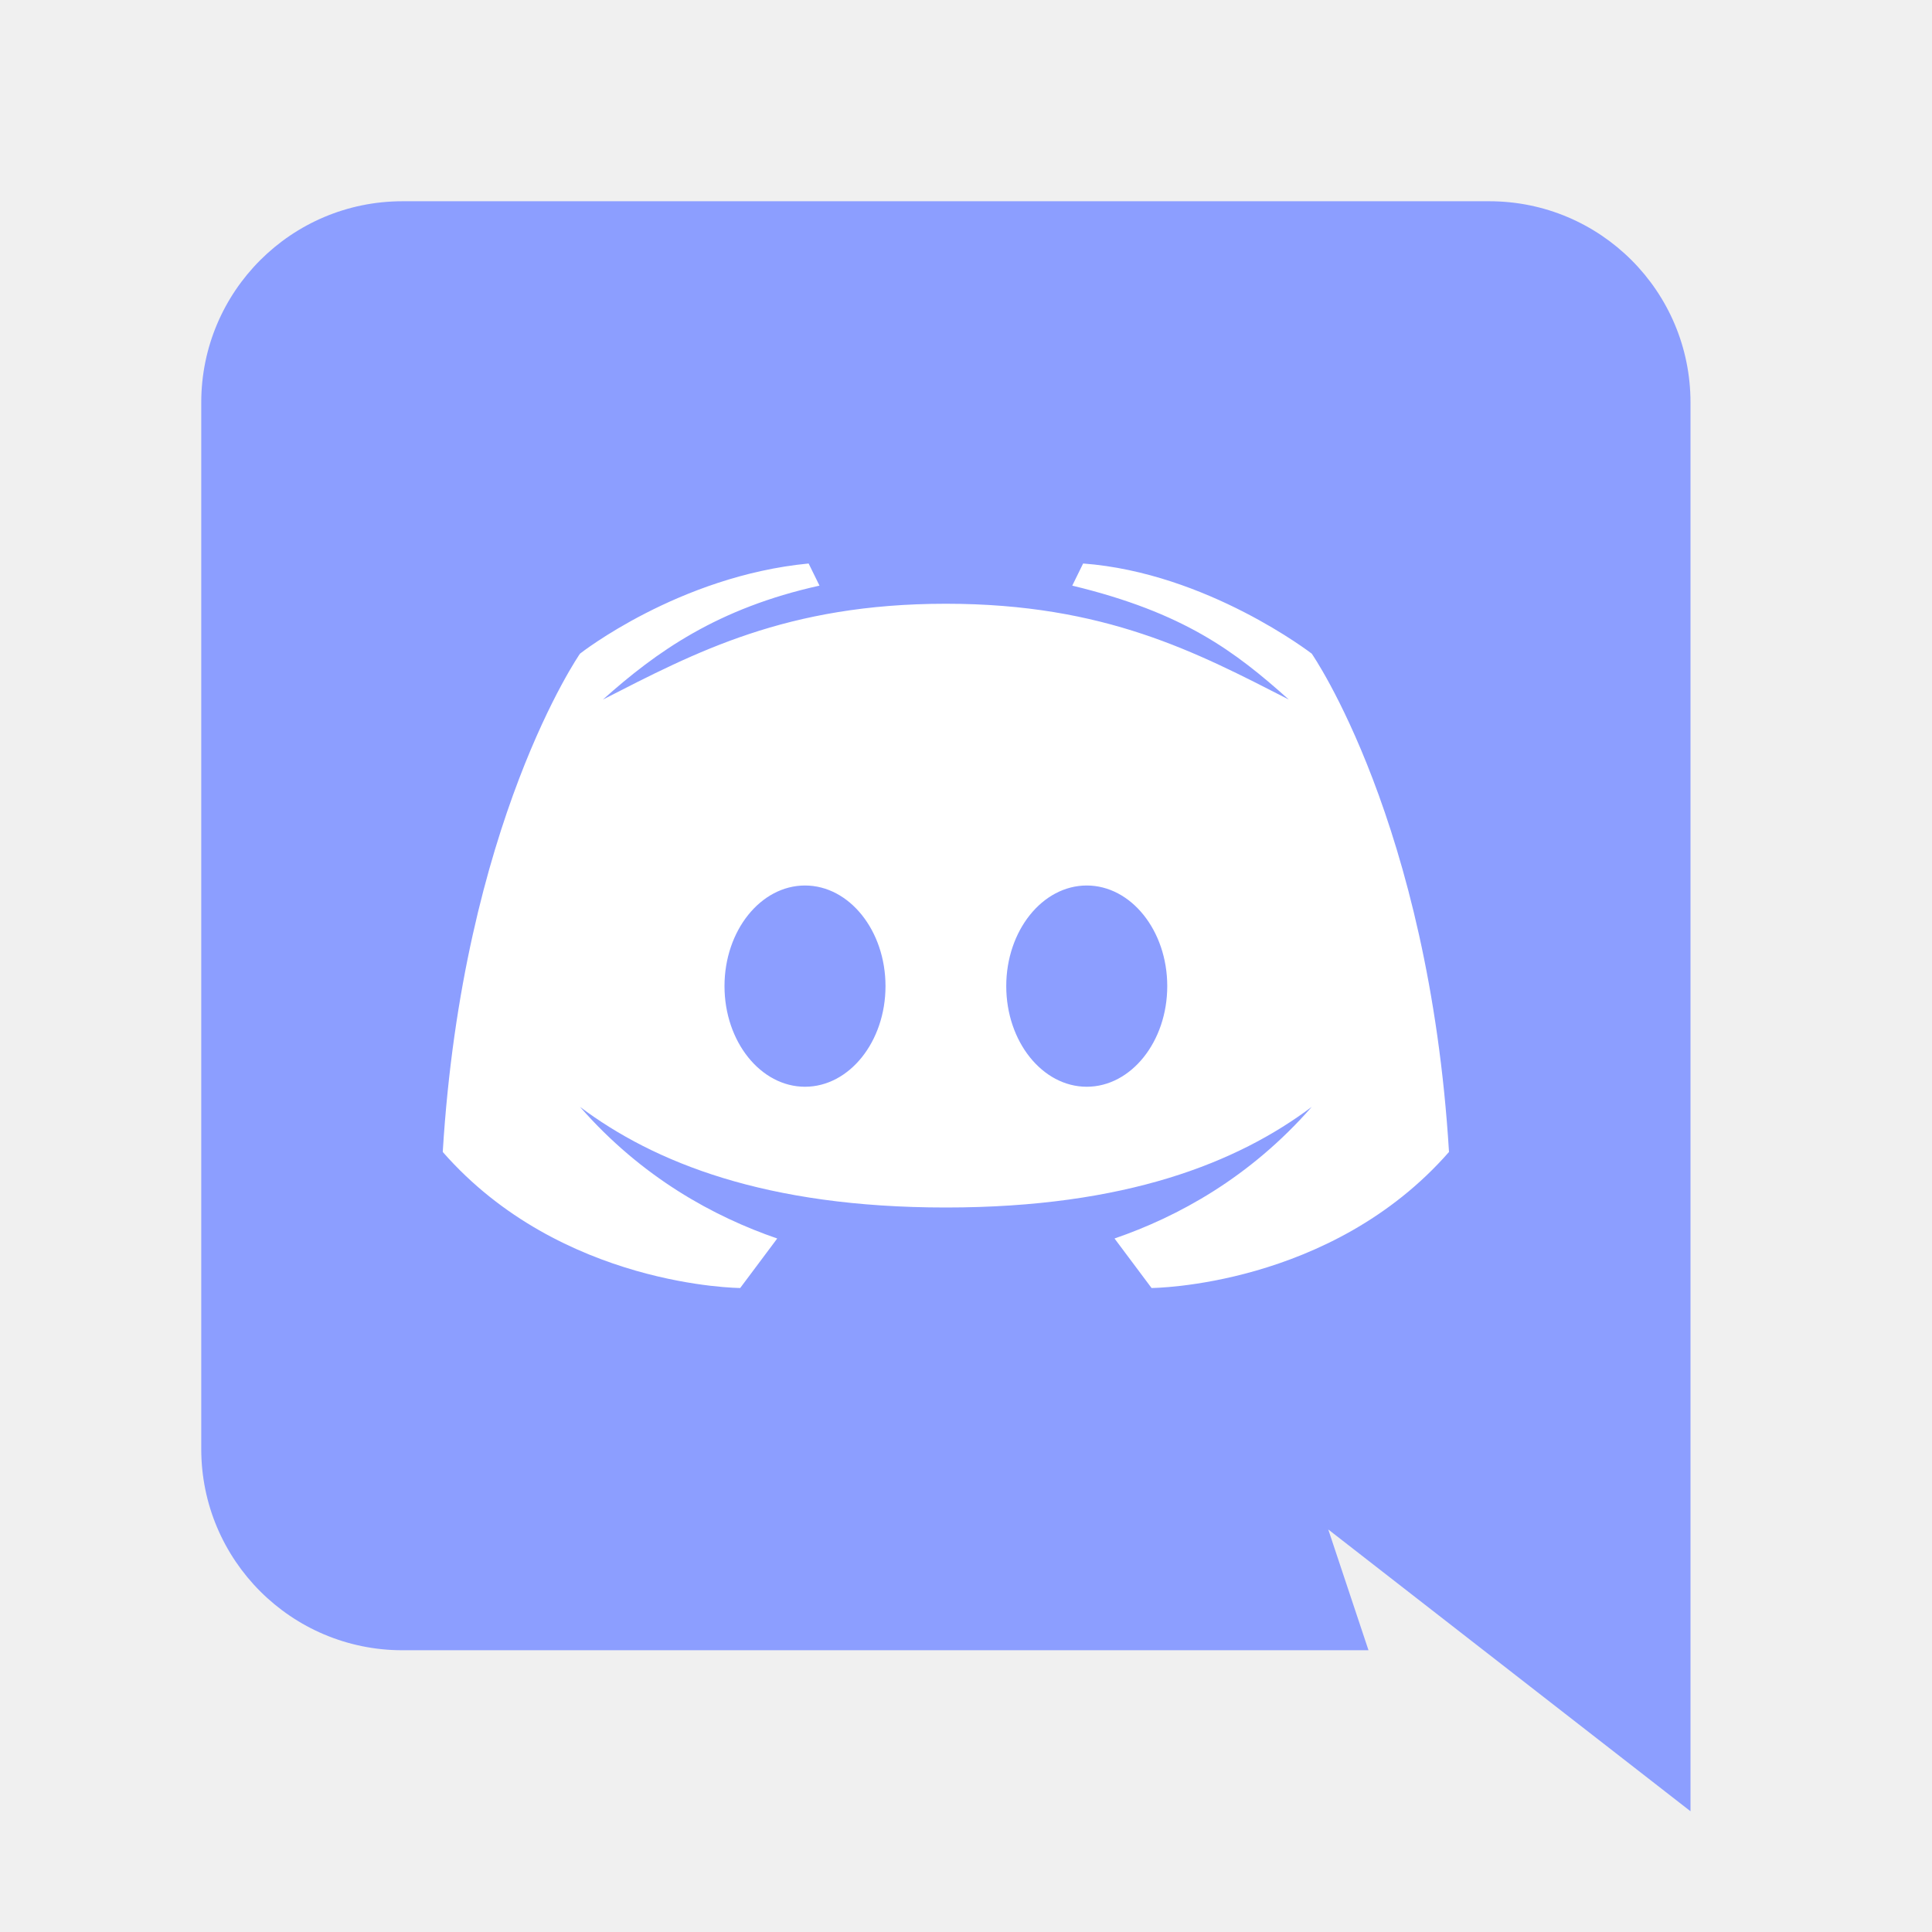
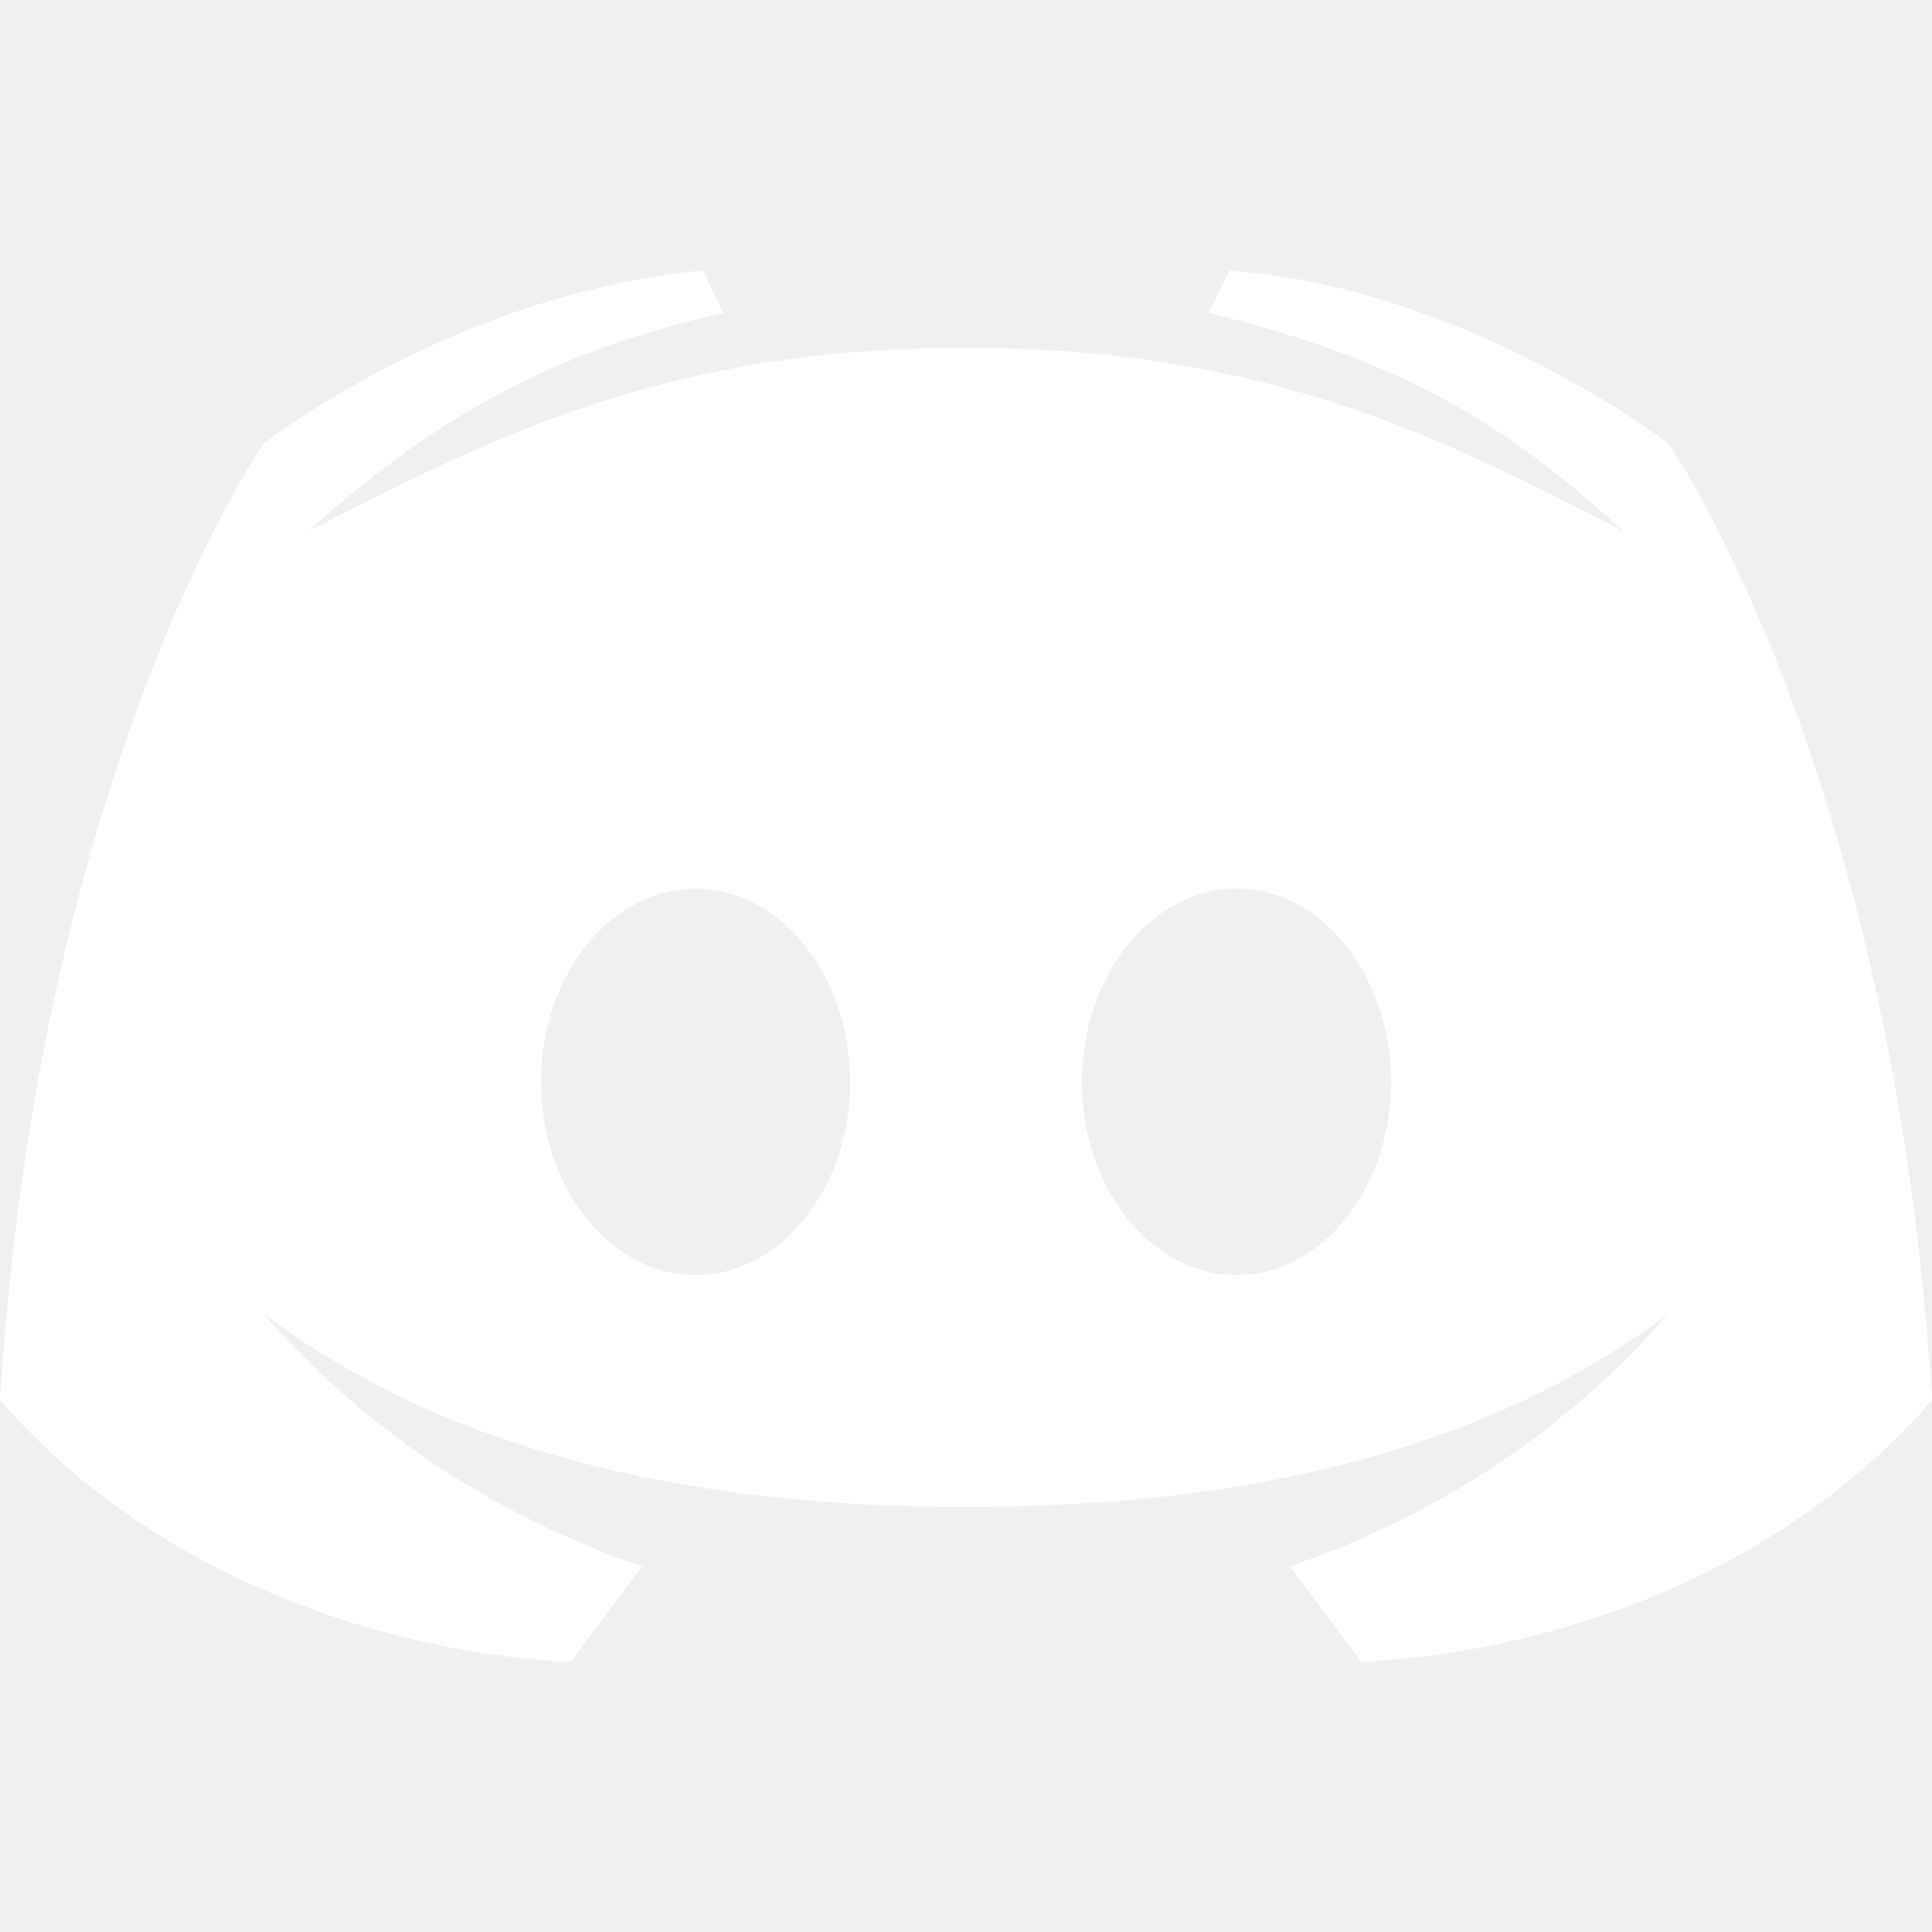
- <svg xmlns="http://www.w3.org/2000/svg" viewBox="0 0 48 48" width="48px" height="48px">
-   <path fill="#8c9eff" d="M42,45l-9-7.001L34,41H10c-2.761,0-5-2.238-5-5V10c0-2.762,2.239-5,5-5h27c2.762,0,5,2.238,5,5V45z" />
-   <path fill="#fff" d="M32.59,16.24c0,0-2.6-2.01-5.68-2.24l-0.27,0.55c2.78,0.67,4.05,1.64,5.38,2.83 C29.73,16.21,27.46,15,23.5,15s-6.23,1.21-8.52,2.38c1.33-1.19,2.85-2.27,5.38-2.83L20.09,14c-3.23,0.31-5.68,2.24-5.68,2.24 S11.5,20.43,11,28.62c2.94,3.36,7.39,3.38,7.39,3.38l0.92-1.23c-1.57-0.54-3.36-1.51-4.9-3.27c1.84,1.38,4.61,2.5,9.09,2.5 s7.25-1.12,9.09-2.5c-1.54,1.76-3.33,2.73-4.9,3.27L28.61,32c0,0,4.45-0.02,7.39-3.38C35.5,20.43,32.59,16.24,32.59,16.24z M20,27 c-1.1,0-2-1.12-2-2.5s0.9-2.5,2-2.5s2,1.12,2,2.5S21.1,27,20,27z M27,27c-1.1,0-2-1.12-2-2.5s0.9-2.5,2-2.5s2,1.12,2,2.5 S28.1,27,27,27z" />
+ <svg xmlns="http://www.w3.org/2000/svg" viewBox="0 0 48 48" width="48px" height="48px" version="1.1" id="svg1289">
+   <defs id="defs1293" />
+   <path fill="#ffffff" d="m 41.453,11.021 c 0,0 -4.992,-3.859 -10.906,-4.301 l -0.518,1.056 c 5.338,1.286 7.776,3.149 10.33,5.434 C 35.962,10.963 31.603,8.64 24,8.64 16.397,8.64 12.038,10.963 7.642,13.21 10.195,10.925 13.114,8.851 17.971,7.776 L 17.453,6.72 c -6.202,0.595 -10.906,4.301 -10.906,4.301 0,0 -5.587,8.045 -6.547,23.77 5.645,6.451 14.189,6.49 14.189,6.49 l 1.766,-2.362 C 12.941,37.882 9.504,36.019 6.547,32.64 c 3.533,2.65 8.851,4.8 17.453,4.8 8.602,0 13.92,-2.15 17.453,-4.8 -2.957,3.379 -6.394,5.242 -9.408,6.278 l 1.766,2.362 c 0,0 8.544,-0.038 14.189,-6.49 C 47.04,19.066 41.453,11.021 41.453,11.021 Z M 17.28,31.68 c -2.112,0 -3.84,-2.15 -3.84,-4.8 0,-2.65 1.728,-4.8 3.84,-4.8 2.112,0 3.84,2.15 3.84,4.8 0,2.65 -1.728,4.8 -3.84,4.8 z m 13.44,0 c -2.112,0 -3.84,-2.15 -3.84,-4.8 0,-2.65 1.728,-4.8 3.84,-4.8 2.112,0 3.84,2.15 3.84,4.8 0,2.65 -1.728,4.8 -3.84,4.8 z" id="path1287" style="stroke-width:1.92" />
</svg>
